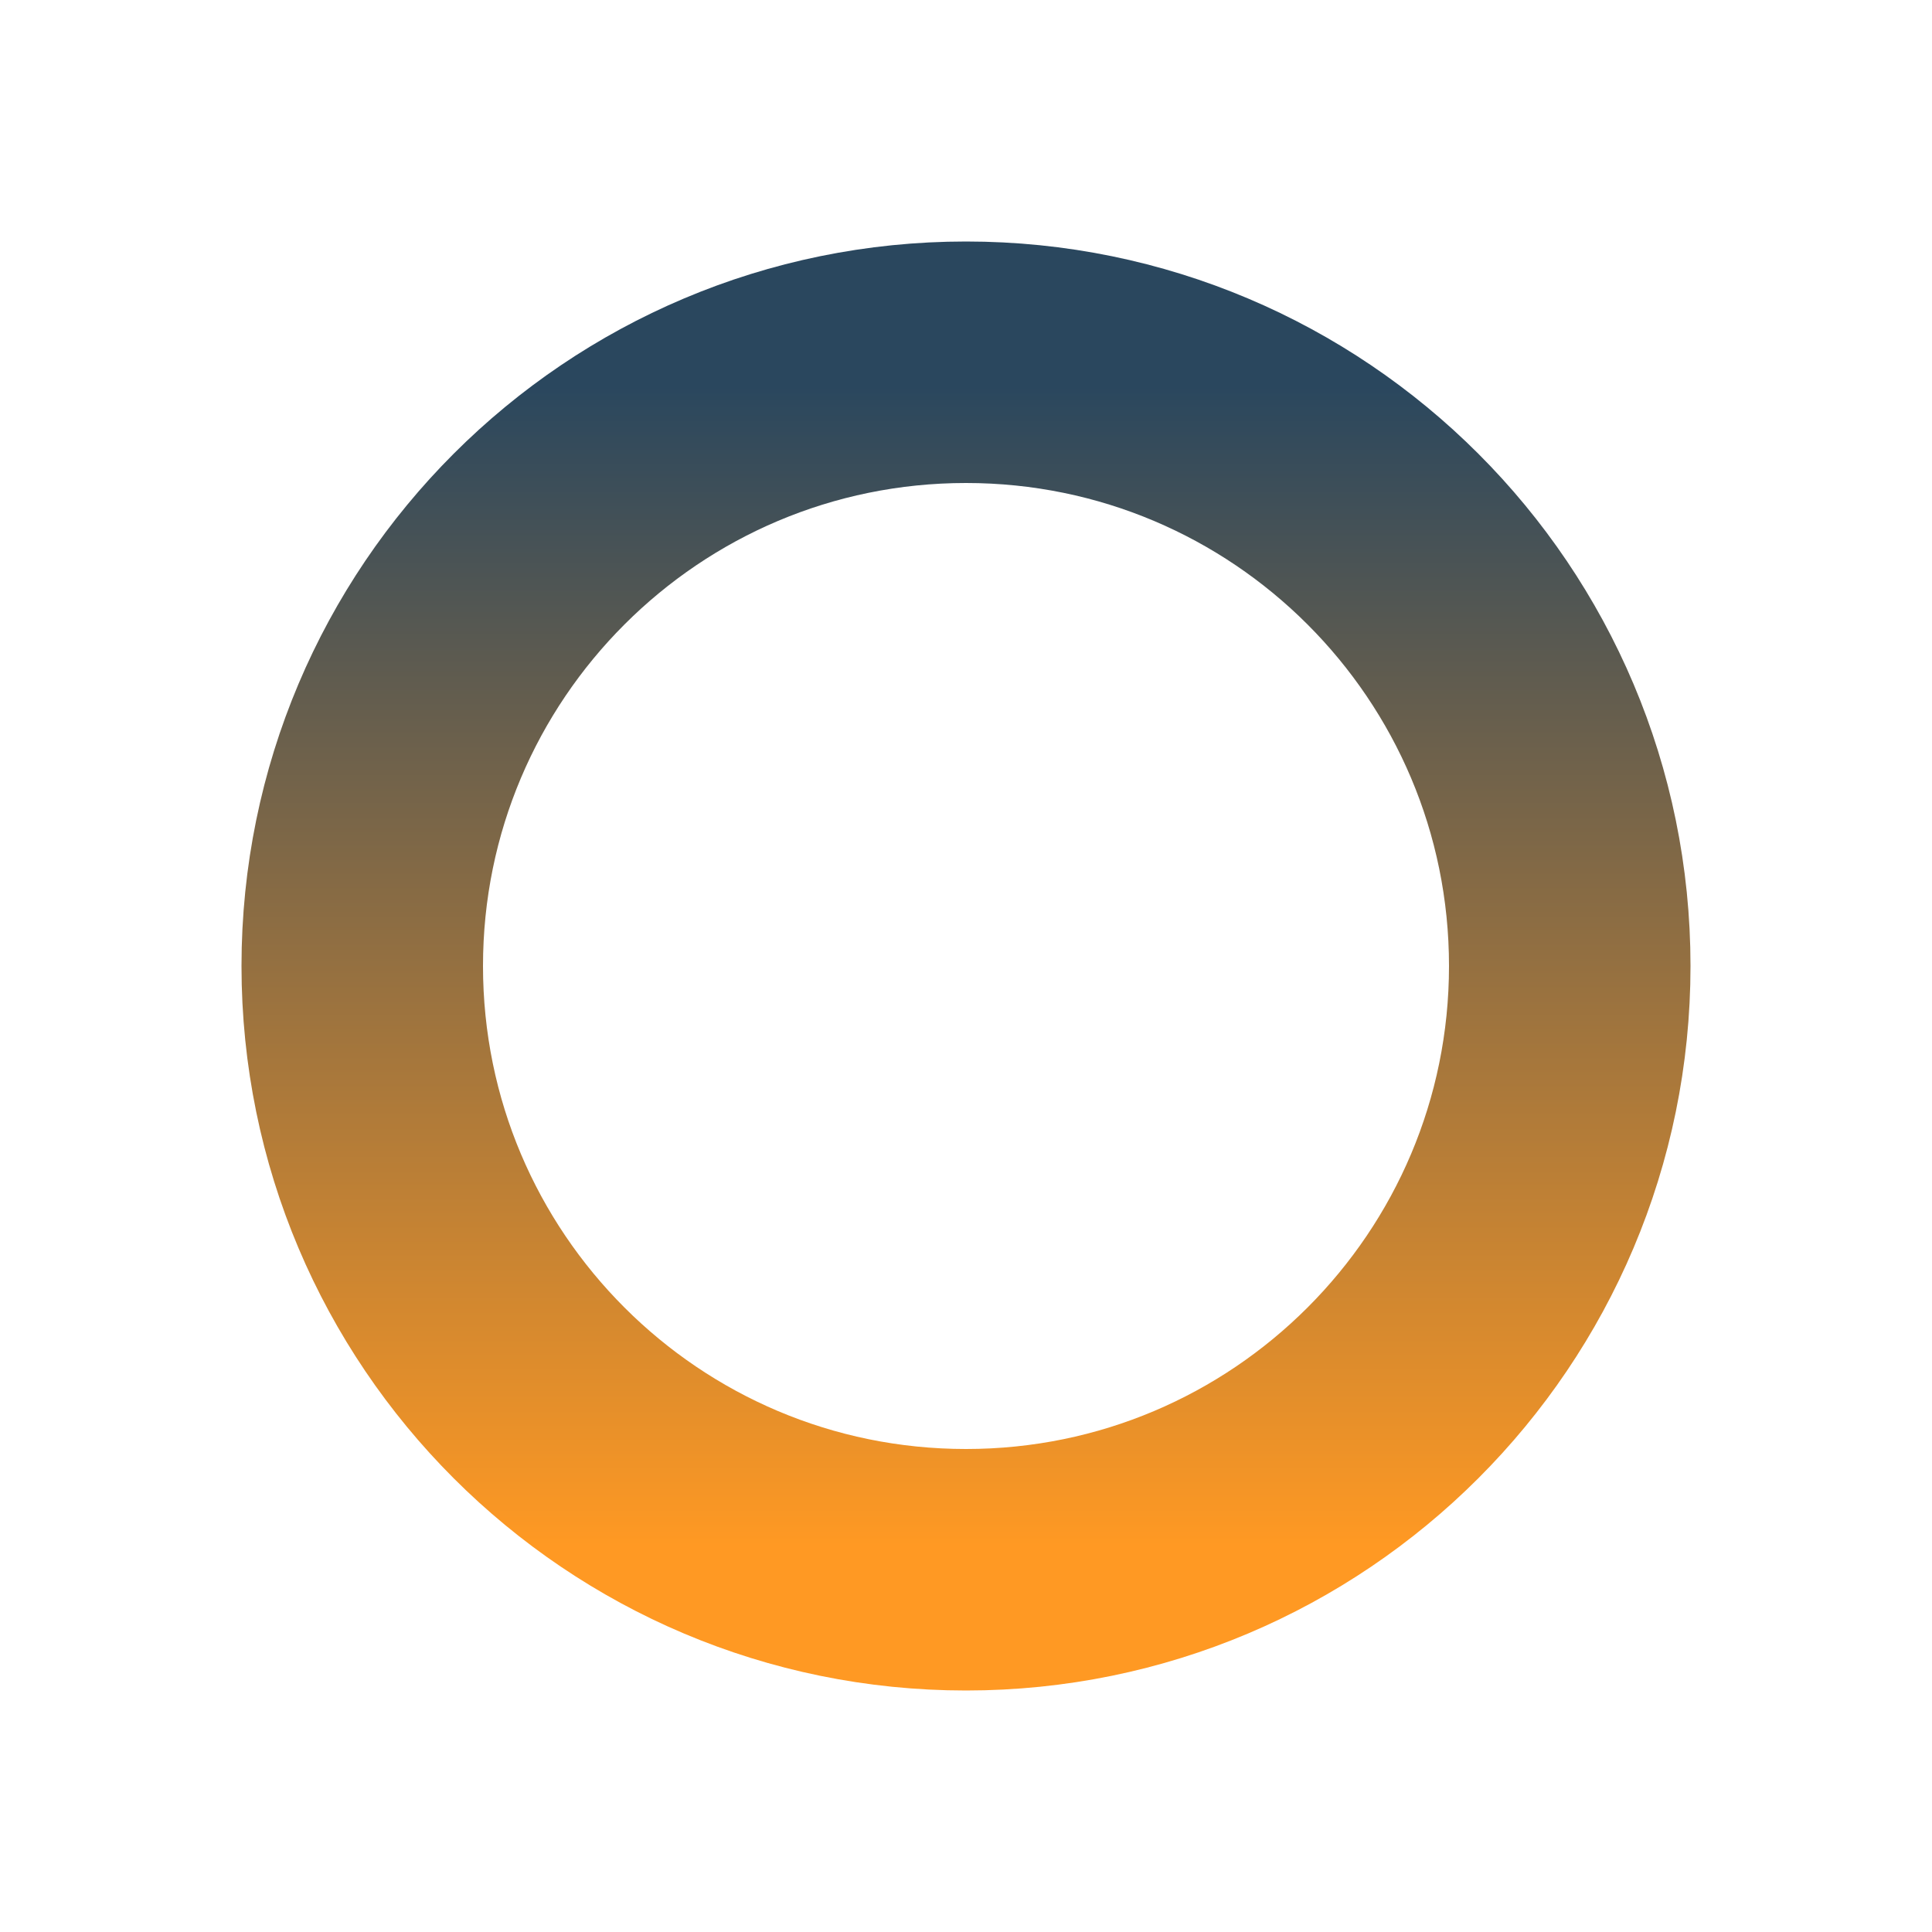
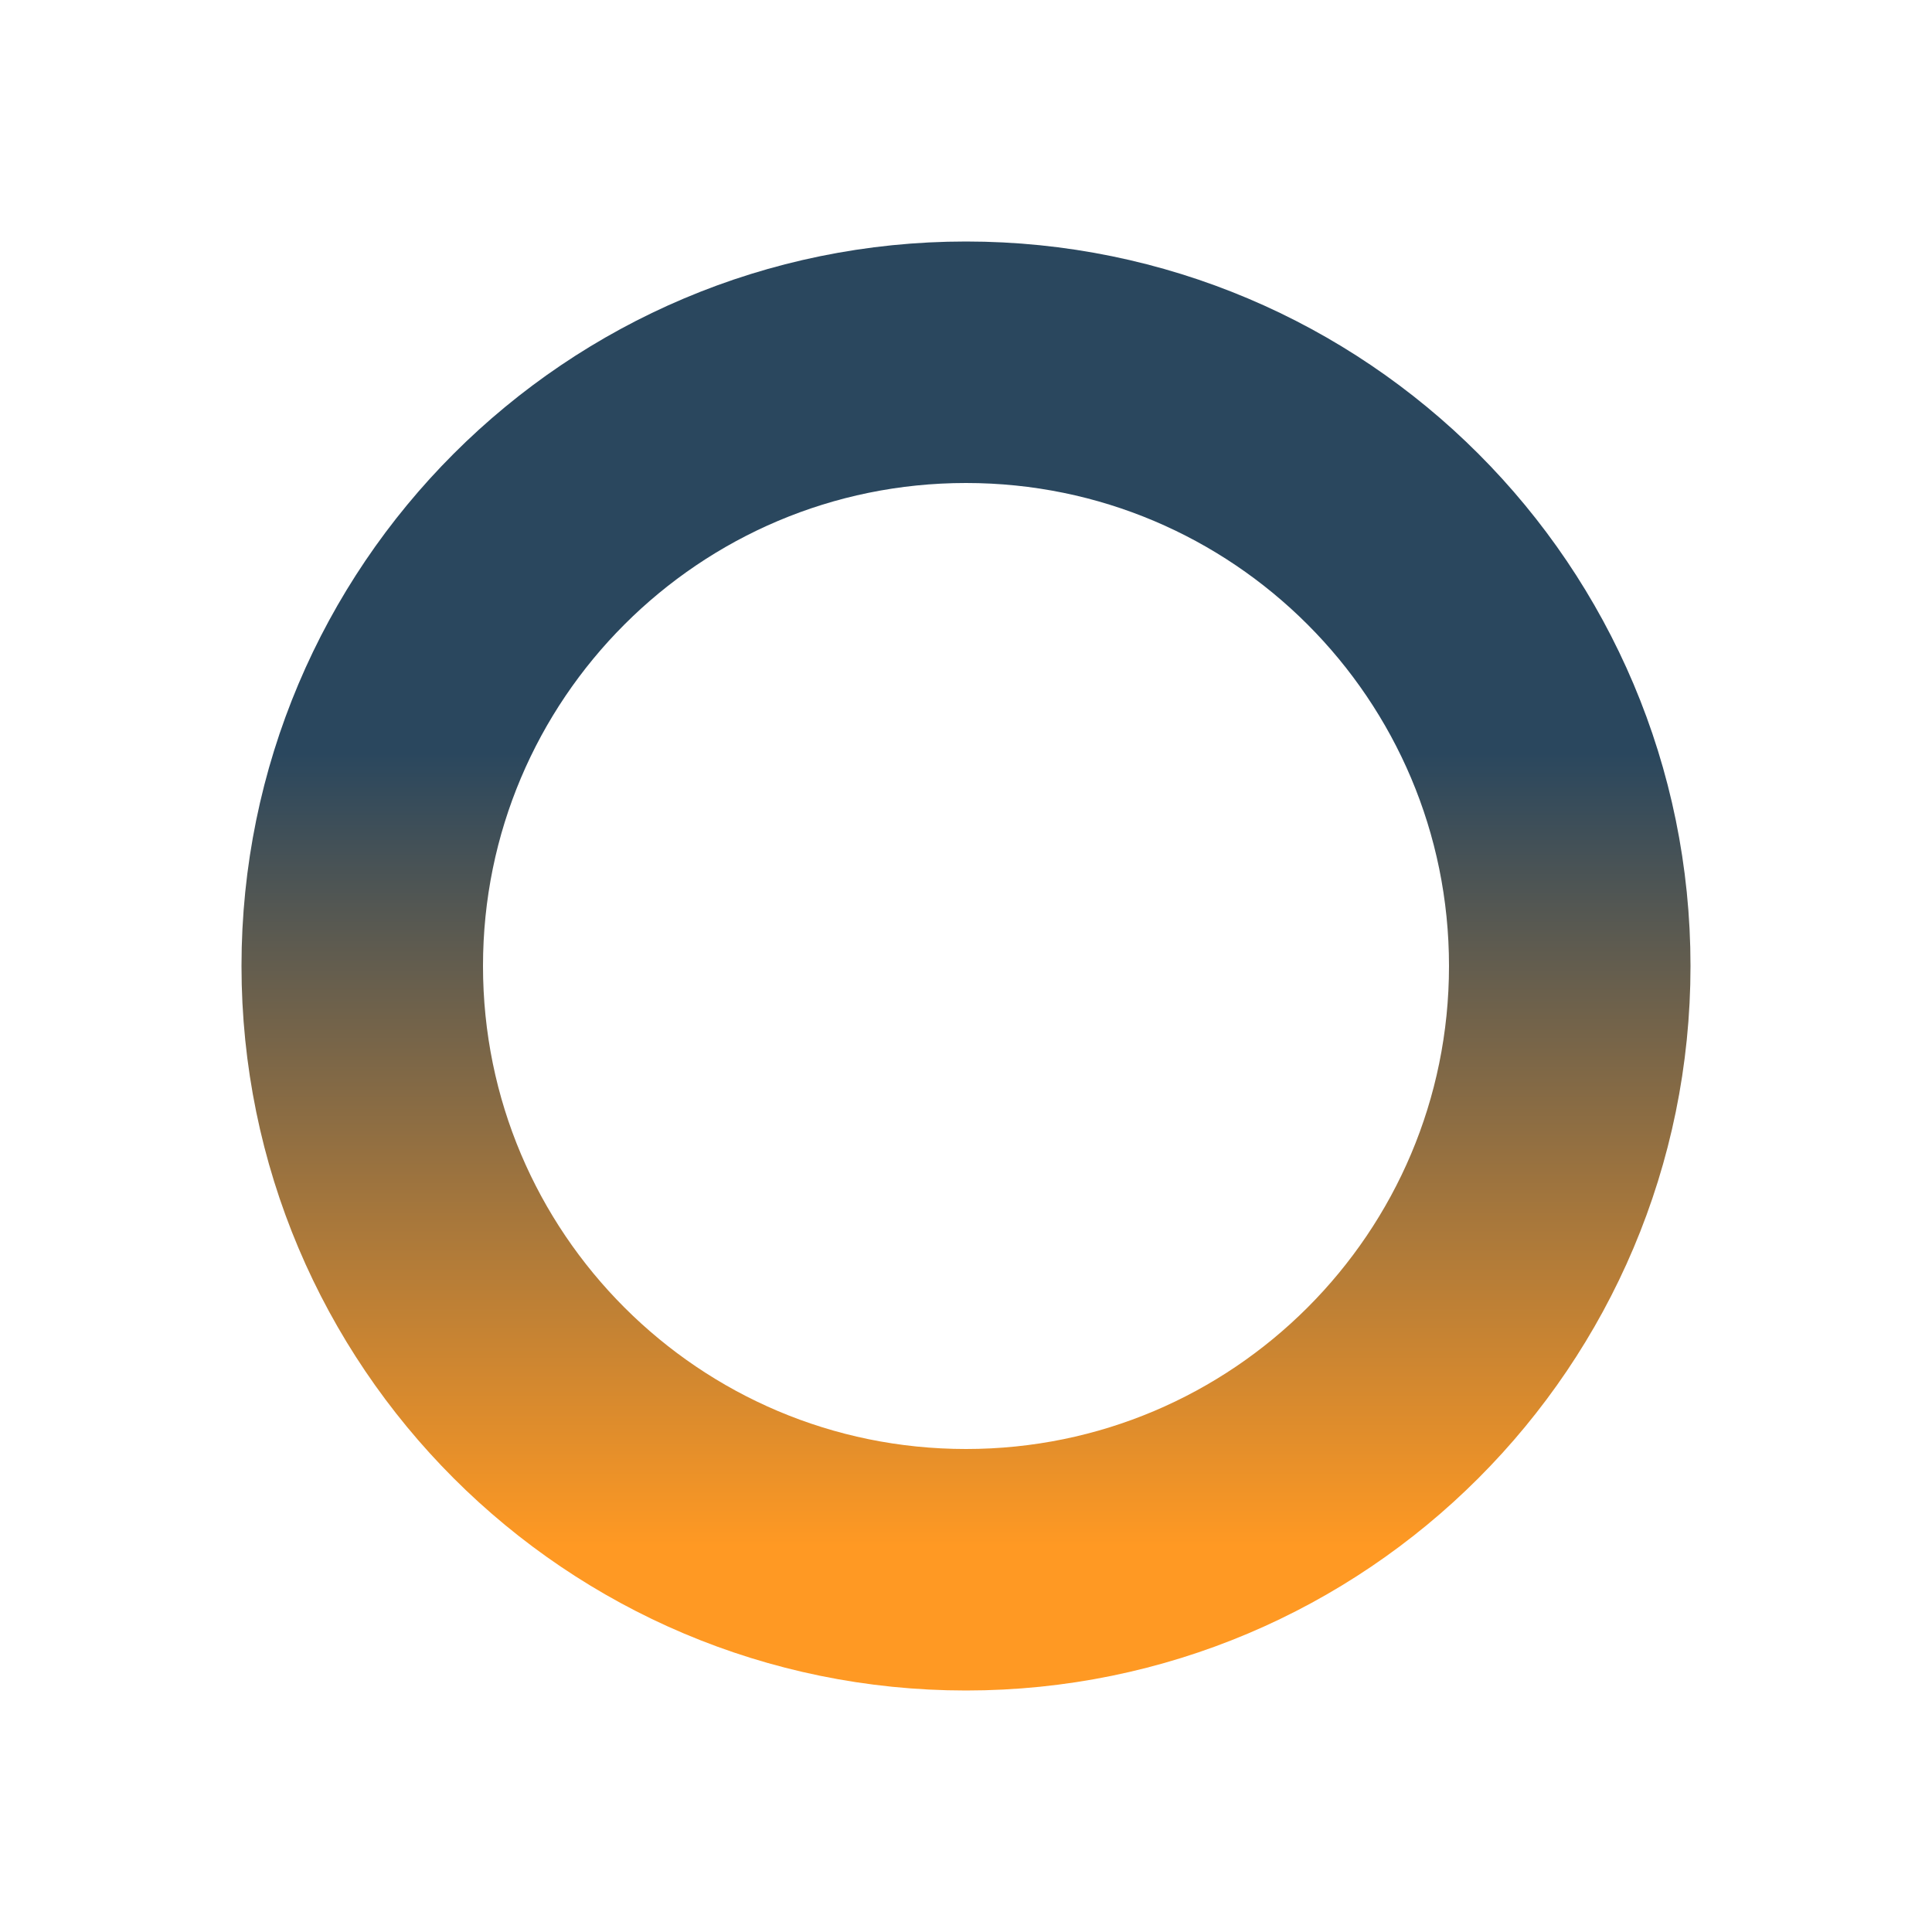
<svg xmlns="http://www.w3.org/2000/svg" xmlns:xlink="http://www.w3.org/1999/xlink" height="16" viewBox="0 0 16 16" width="16" version="1.1" id="svg1">
  <defs id="defs1">
    <linearGradient id="linearGradient1">
-       <stop style="stop-color:#2a475e;stop-opacity:1;" offset="0.1" id="stop1" />
+       <stop style="stop-color:#2a475e;stop-opacity:1;" offset="0.353" id="stop1" />
      <stop style="stop-color:#ff9923;stop-opacity:1;" offset="0.9" id="stop2" />
    </linearGradient>
    <linearGradient xlink:href="#linearGradient1" id="linearGradient2" x1="8" y1="2" x2="8" y2="14" gradientUnits="userSpaceOnUse" />
  </defs>
  <circle cx="8" cy="8" r="5" fill="none" stroke-width="2" stroke="#8da5f3" id="circle1" style="stroke:url(#linearGradient2);stroke-opacity:1" />
</svg>
